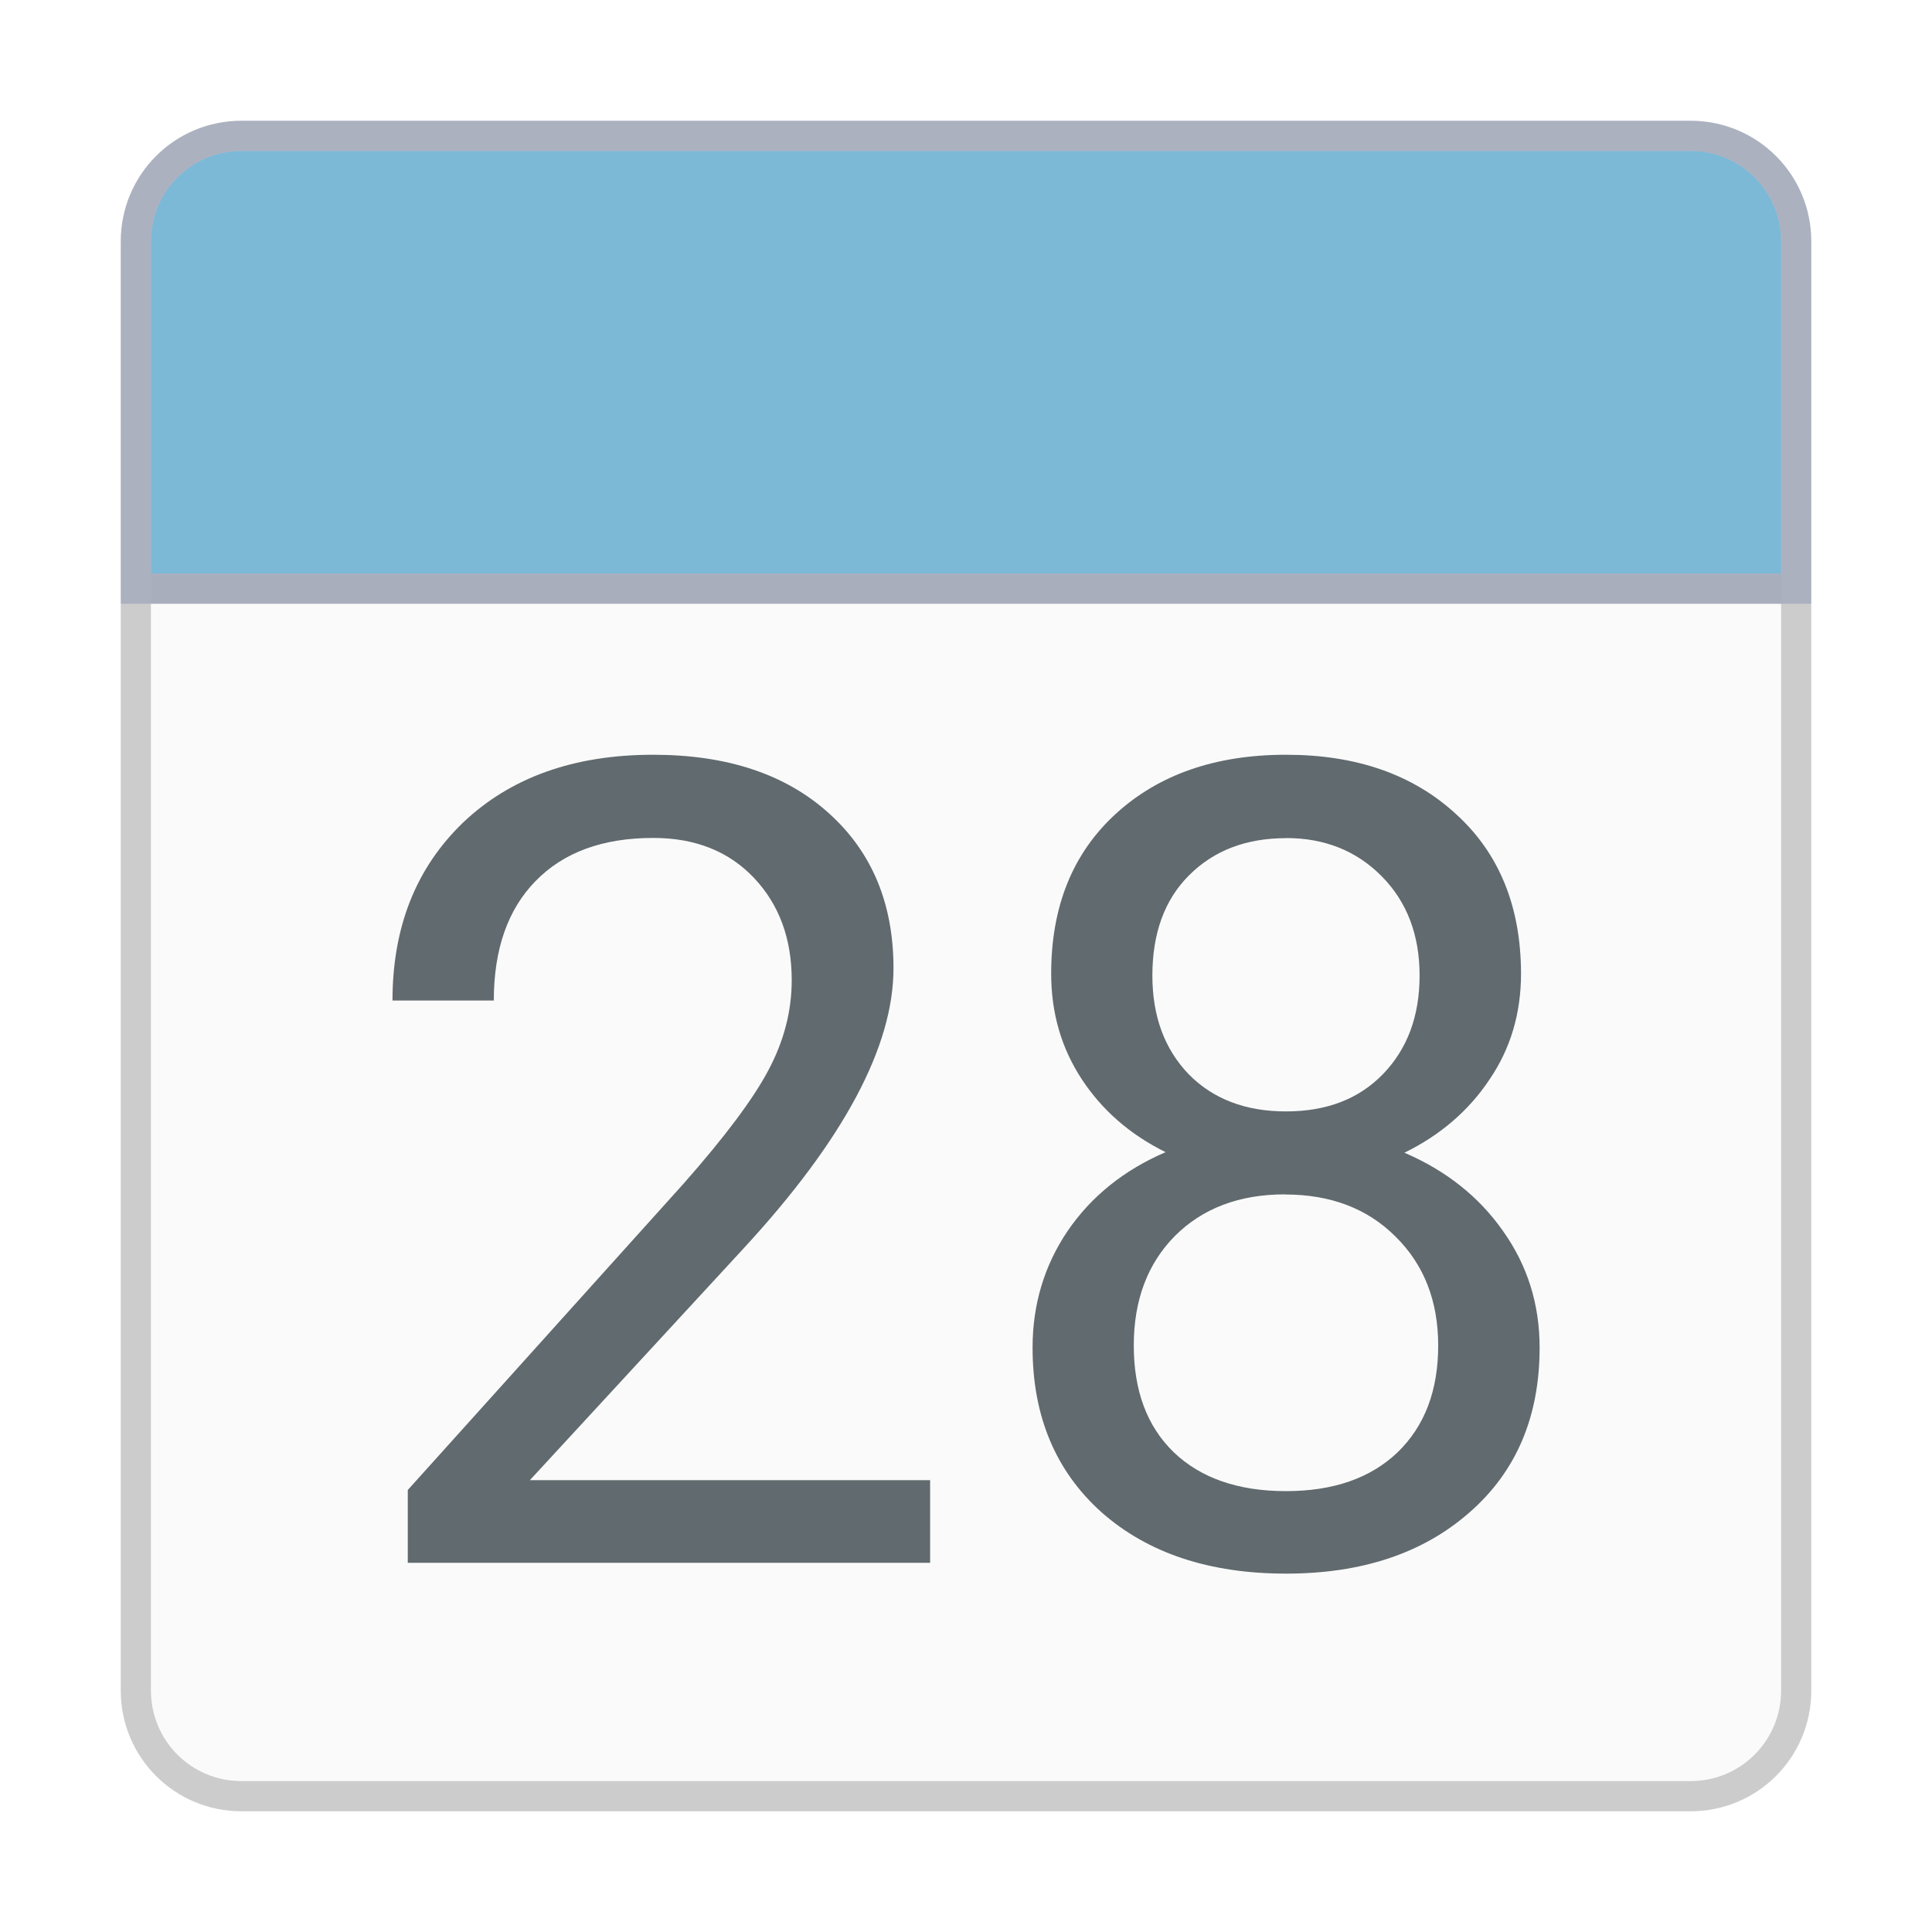
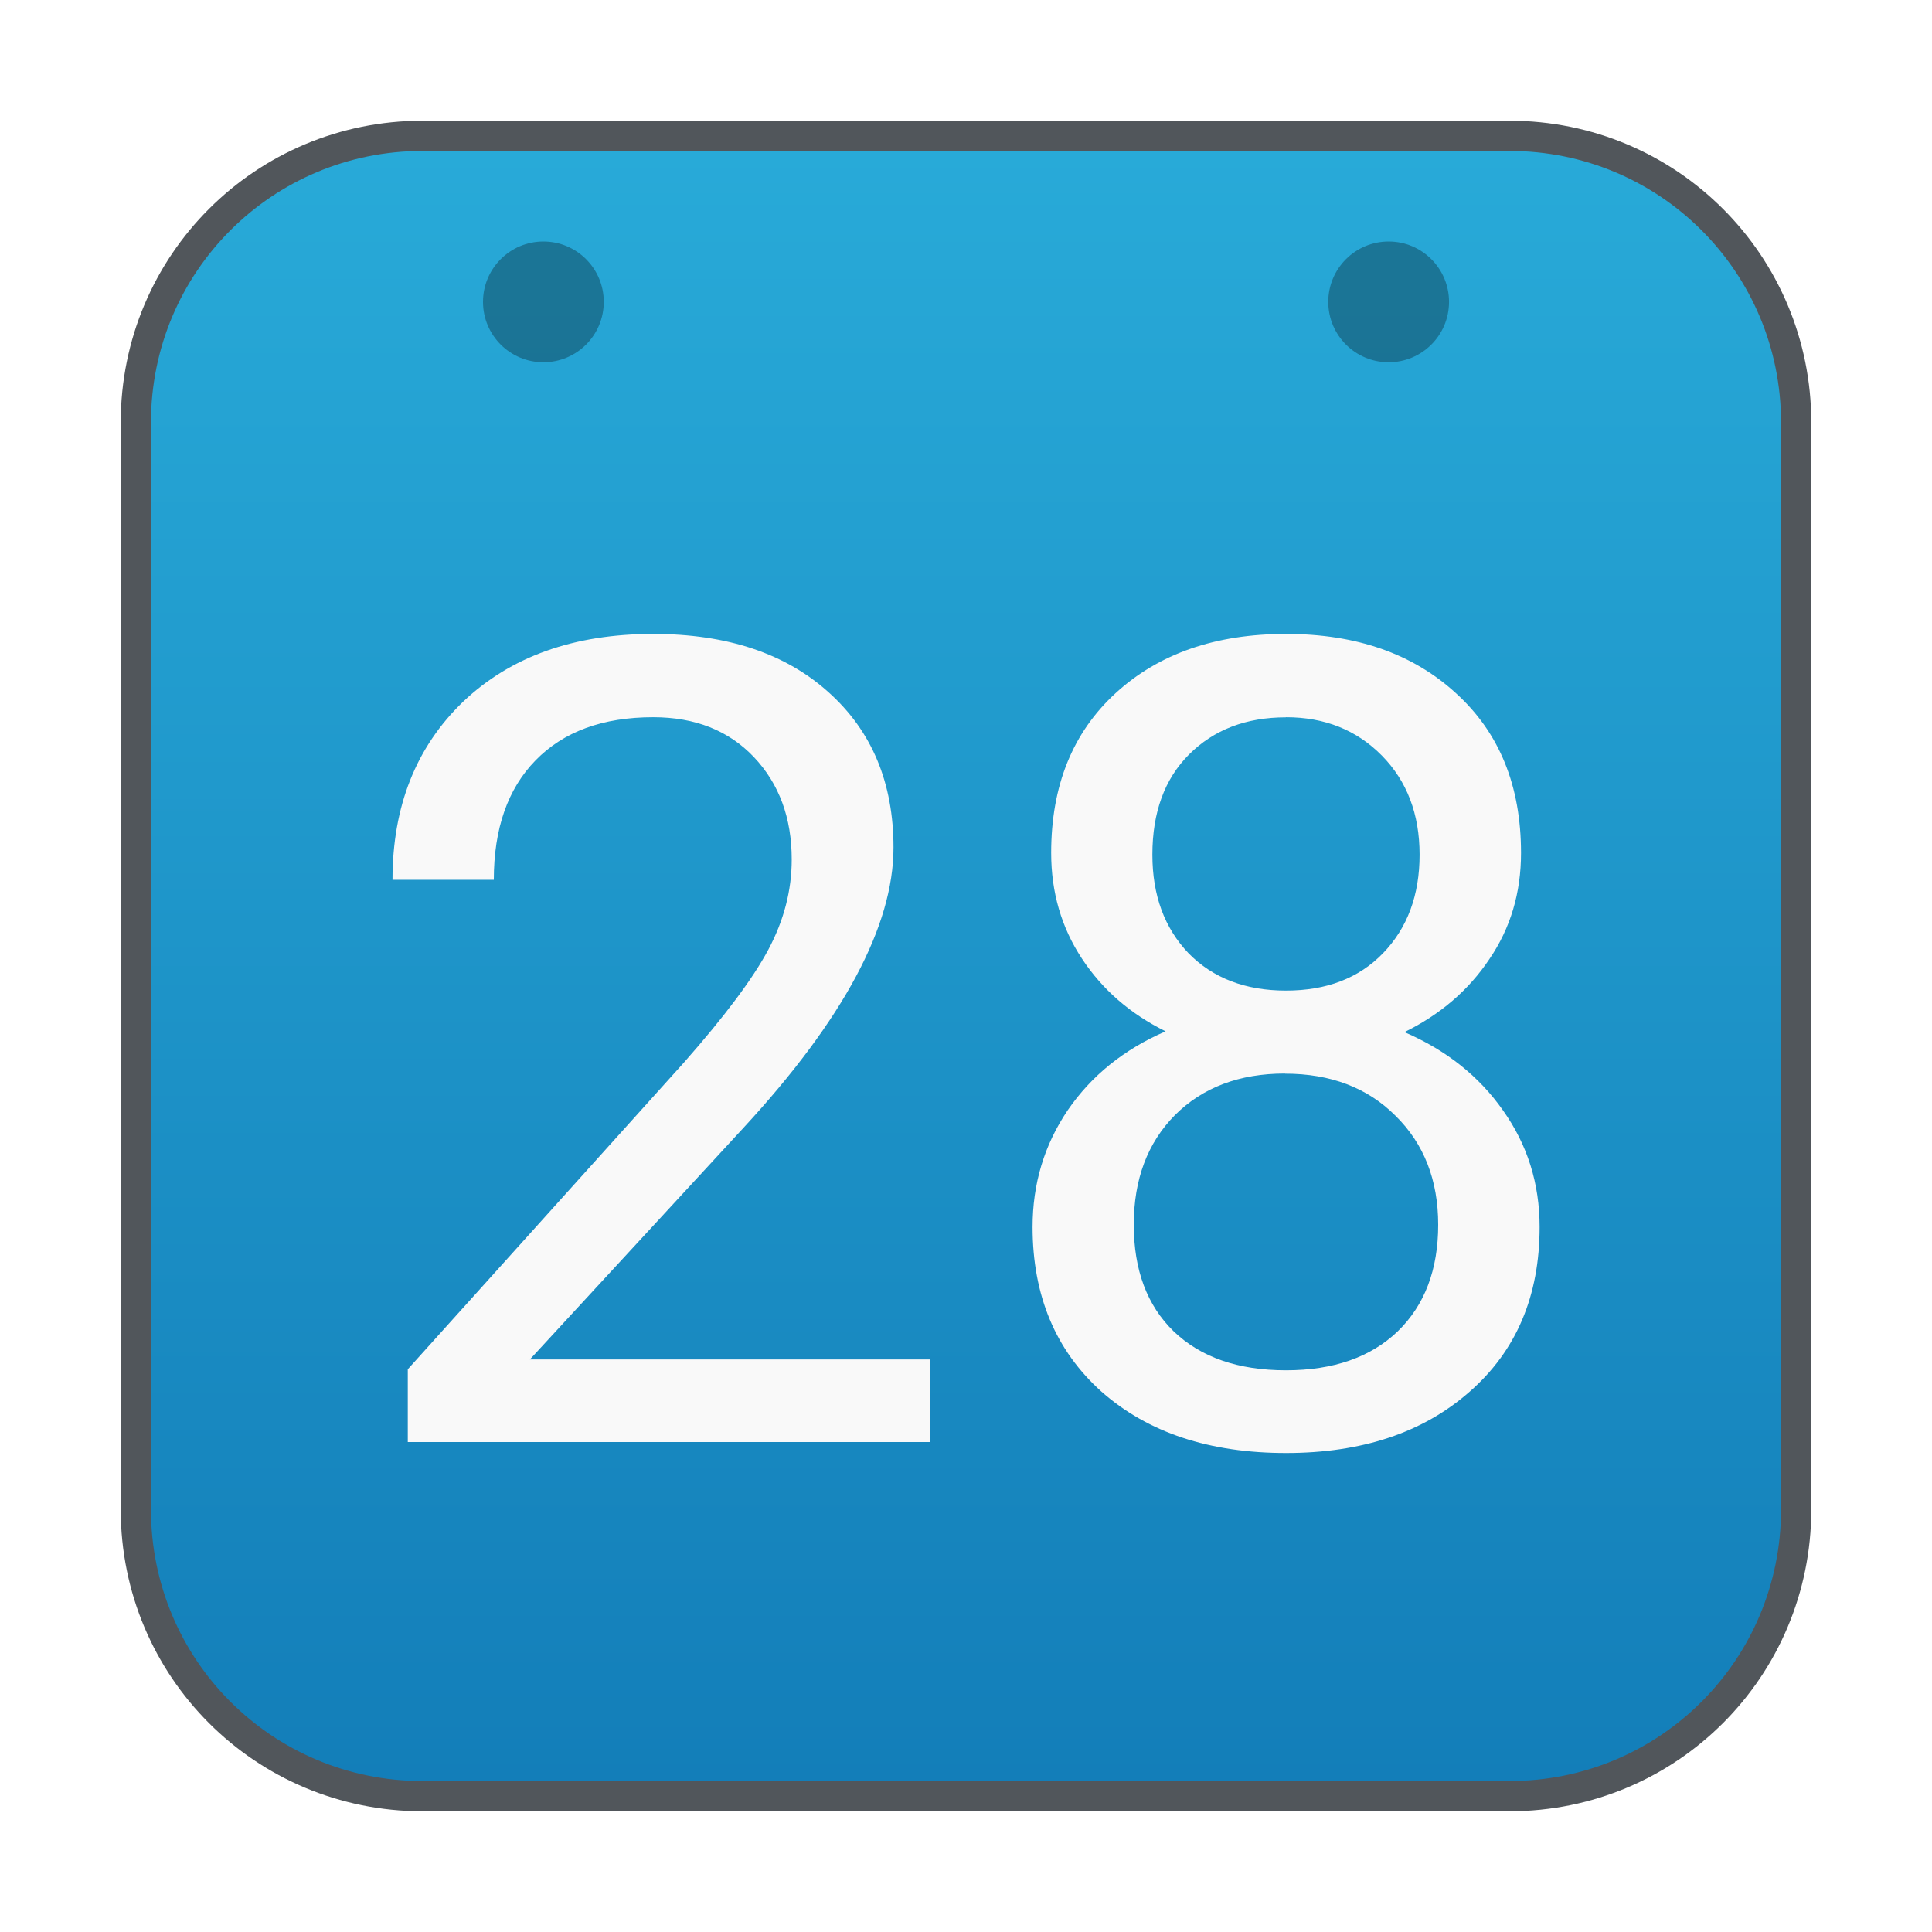
- <svg xmlns="http://www.w3.org/2000/svg" width="64" height="64" viewBox="0 0 16.933 16.933" version="1.1" id="svg5">
-   <defs id="defs2" />
-   <path id="rect1201" style="fill:#fafafa;fill-opacity:1;stroke-width:1;stroke-linejoin:round;stroke-opacity:0.502" d="M 8 5 C 6.338 5 5 6.338 5 8 L 5 56 C 5 57.662 6.338 59 8 59 L 56 59 C 57.662 59 59 57.662 59 56 L 59 8 C 59 6.338 57.662 5 56 5 L 8 5 z " transform="scale(0.2645833)" />
-   <path d="m 5.724,6.615 c -0.694,0 -1.25,0.199 -1.666,0.595 C 3.646,7.607 3.44,8.126 3.44,8.769 h 0.888 c 0,-0.448 0.122,-0.797 0.365,-1.046 0.246,-0.253 0.59,-0.379 1.032,-0.379 0.368,0 0.662,0.117 0.883,0.35 0.221,0.234 0.331,0.532 0.331,0.897 0,0.272 -0.069,0.536 -0.206,0.792 C 6.598,9.637 6.351,9.966 5.993,10.372 l -2.419,2.687 v 0.638 H 8.152 V 12.973 H 4.644 l 1.872,-2.03 C 7.393,9.993 7.831,9.174 7.831,8.486 7.831,7.92 7.642,7.467 7.265,7.128 6.887,6.786 6.374,6.615 5.724,6.615 Z m 5.547,0 c -0.617,0 -1.115,0.173 -1.492,0.518 -0.378,0.346 -0.566,0.813 -0.566,1.401 3e-7,0.346 0.09,0.654 0.269,0.926 0.179,0.272 0.424,0.485 0.734,0.638 -0.365,0.157 -0.651,0.387 -0.859,0.691 -0.205,0.304 -0.307,0.645 -0.307,1.022 0,0.601 0.202,1.083 0.605,1.444 0.406,0.358 0.945,0.537 1.617,0.537 0.665,0 1.201,-0.179 1.608,-0.537 0.41,-0.358 0.614,-0.84 0.614,-1.444 0,-0.381 -0.107,-0.721 -0.321,-1.022 -0.211,-0.301 -0.499,-0.529 -0.864,-0.686 0.314,-0.154 0.562,-0.367 0.744,-0.639 0.186,-0.272 0.278,-0.582 0.278,-0.931 C 13.33,7.946 13.14,7.478 12.759,7.133 12.382,6.787 11.886,6.615 11.272,6.615 Z m 0,0.73 c 0.339,0 0.619,0.112 0.84,0.336 0.221,0.224 0.331,0.514 0.331,0.869 0,0.355 -0.107,0.643 -0.321,0.864 -0.211,0.218 -0.494,0.327 -0.85,0.327 -0.355,0 -0.64,-0.109 -0.854,-0.327 -0.211,-0.221 -0.317,-0.508 -0.317,-0.864 0,-0.371 0.107,-0.664 0.321,-0.878 0.218,-0.218 0.501,-0.326 0.85,-0.326 z m -0.009,3.124 c 0.4,0 0.723,0.123 0.969,0.369 0.25,0.246 0.374,0.565 0.374,0.955 0,0.394 -0.118,0.705 -0.355,0.935 -0.237,0.227 -0.563,0.341 -0.979,0.341 -0.419,0 -0.747,-0.114 -0.984,-0.341 -0.234,-0.227 -0.35,-0.539 -0.35,-0.935 0,-0.397 0.12,-0.717 0.36,-0.96 0.243,-0.243 0.565,-0.365 0.965,-0.365 z" style="font-size:10.583px;line-height:1.25;font-family:Roboto;-inkscape-font-specification:Roboto;fill:#616a6e;fill-opacity:1;stroke-width:0.246" id="path4406" />
-   <path id="rect4603" style="fill:#7bb9d7;fill-opacity:1;stroke-width:0.953;stroke-linejoin:round;stroke-opacity:0.502" d="M 8,5 C 6.338,5 5,6.338 5,8 V 19 H 59 V 8 C 59,6.338 57.662,5 56,5 Z" transform="scale(0.2645833)" />
-   <path id="rect890" style="opacity:0.2;fill:#000000;stroke-width:1;stroke-linejoin:round;stroke-opacity:0.502" d="M 8 4 C 5.784 4 4 5.784 4 8 L 4 56 C 4 58.216 5.784 60 8 60 L 56 60 C 58.216 60 60 58.216 60 56 L 60 8 C 60 5.784 58.216 4 56 4 L 8 4 z M 8 5 L 56 5 C 57.662 5 59 6.338 59 8 L 59 19 L 5 19 L 5 8 C 5 6.338 6.338 5 8 5 z M 5 20 L 59 20 L 59 56 C 59 57.662 57.662 59 56 59 L 8 59 C 6.338 59 5 57.662 5 56 L 5 20 z " transform="scale(0.2645833)" />
-   <path id="rect990" style="opacity:0.2;fill:#2c4592;fill-opacity:1;stroke-width:1;stroke-linejoin:round;stroke-opacity:0.502" d="M 8 4 C 5.784 4 4 5.784 4 8 L 4 20 L 60 20 L 60 8 C 60 5.784 58.216 4 56 4 L 8 4 z M 8 5 L 56 5 C 57.662 5 59 6.338 59 8 L 59 19 L 5 19 L 5 8 C 5 6.338 6.338 5 8 5 z " transform="scale(0.2645833)" />
+ <svg xmlns="http://www.w3.org/2000/svg" xmlns:xlink="http://www.w3.org/1999/xlink" width="64" height="64" viewBox="0 0 16.933 16.933" version="1.1" id="svg5">
+   <defs id="defs2">
+     <linearGradient xlink:href="#linearGradient2373" id="linearGradient2375" x1="9.79" y1="16.933" x2="9.79" y2="4.2529297e-07" gradientUnits="userSpaceOnUse" />
+     <linearGradient id="linearGradient2373">
+       <stop style="stop-color:#117ab6;stop-opacity:1" offset="0" id="stop2369" />
+       <stop style="stop-color:#2aaedb;stop-opacity:1" offset="1" id="stop2371" />
+     </linearGradient>
+   </defs>
+   <path id="rect846" style="fill:#51565b;stroke-width:0.274" d="m 3.704,1.058 c -1.466,0 -2.646,1.18 -2.646,2.646 v 9.525 c 0,1.466 1.18,2.646 2.646,2.646 h 9.525 c 1.466,0 2.646,-1.18 2.646,-2.646 V 3.704 c 0,-1.466 -1.18,-2.646 -2.646,-2.646 z M 4.044,1.587 h 8.845 c 1.361,0 2.457,1.096 2.457,2.457 v 8.845 c 0,1.361 -1.096,2.457 -2.457,2.457 H 4.044 c -1.361,0 -2.457,-1.096 -2.457,-2.457 V 4.044 C 1.587,2.683 2.683,1.587 4.044,1.587 Z" />
+   <path id="rect950" style="fill:url(#linearGradient2375);fill-opacity:1;stroke-width:0.265" d="m 3.704,1.323 h 9.525 c 1.319,0 2.381,1.062 2.381,2.381 v 9.525 c 0,1.319 -1.062,2.381 -2.381,2.381 H 3.704 c -1.319,0 -2.381,-1.062 -2.381,-2.381 V 3.704 c 0,-1.319 1.062,-2.381 2.381,-2.381 z" />
+   <path d="m 5.724,5.556 c -0.694,0 -1.25,0.199 -1.666,0.595 C 3.646,6.548 3.44,7.068 3.44,7.711 h 0.888 c 0,-0.448 0.122,-0.797 0.365,-1.046 0.246,-0.253 0.59,-0.379 1.032,-0.379 0.368,0 0.662,0.117 0.883,0.35 0.221,0.234 0.331,0.532 0.331,0.897 0,0.272 -0.069,0.536 -0.206,0.792 C 6.598,8.578 6.351,8.908 5.993,9.314 l -2.419,2.687 v 0.638 H 8.152 V 11.915 H 4.644 L 6.516,9.885 C 7.393,8.935 7.831,8.116 7.831,7.428 7.831,6.862 7.642,6.409 7.265,6.07 6.887,5.728 6.374,5.556 5.724,5.556 Z m 5.547,0 c -0.617,0 -1.115,0.173 -1.492,0.518 -0.378,0.346 -0.566,0.813 -0.566,1.401 3e-7,0.346 0.09,0.654 0.269,0.926 0.179,0.272 0.424,0.485 0.734,0.638 C 9.851,9.197 9.565,9.428 9.357,9.732 9.152,10.036 9.05,10.376 9.05,10.754 c 0,0.601 0.202,1.083 0.605,1.444 0.406,0.358 0.945,0.537 1.617,0.537 0.665,0 1.201,-0.179 1.608,-0.537 0.41,-0.358 0.614,-0.84 0.614,-1.444 0,-0.381 -0.107,-0.721 -0.321,-1.022 -0.211,-0.301 -0.499,-0.529 -0.864,-0.686 0.314,-0.154 0.562,-0.367 0.744,-0.639 0.186,-0.272 0.278,-0.582 0.278,-0.931 1e-6,-0.589 -0.19,-1.056 -0.571,-1.401 C 12.382,5.729 11.886,5.556 11.272,5.556 Z m 0,0.73 c 0.339,0 0.619,0.112 0.84,0.336 0.221,0.224 0.331,0.514 0.331,0.869 0,0.355 -0.107,0.643 -0.321,0.864 -0.211,0.218 -0.494,0.327 -0.85,0.327 -0.355,0 -0.64,-0.109 -0.854,-0.327 -0.211,-0.221 -0.317,-0.508 -0.317,-0.864 0,-0.371 0.107,-0.664 0.321,-0.878 0.218,-0.218 0.501,-0.326 0.85,-0.326 z m -0.009,3.124 c 0.4,0 0.723,0.123 0.969,0.369 0.25,0.246 0.374,0.565 0.374,0.955 0,0.394 -0.118,0.705 -0.355,0.935 -0.237,0.227 -0.563,0.341 -0.979,0.341 -0.419,0 -0.747,-0.114 -0.984,-0.341 -0.234,-0.227 -0.35,-0.539 -0.35,-0.935 0,-0.397 0.12,-0.717 0.36,-0.96 0.243,-0.243 0.565,-0.365 0.965,-0.365 z" style="font-size:10.583px;line-height:1.25;font-family:Roboto;-inkscape-font-specification:Roboto;fill:#f9f9f9;fill-opacity:1;stroke-width:0.246" id="path4406" />
+   <path id="path1247" style="opacity:0.3;fill:#000000;fill-opacity:1;stroke-width:0.983;stroke-linecap:round;stroke-linejoin:round" d="m 18,8 c -1.105,10e-8 -2,0.895 -2,2 0,1.105 0.895,2 2,2 1.105,0 2,-0.895 2,-2 0,-1.105 -0.895,-2 -2,-2 z m 28,0 c -1.105,10e-8 -2,0.895 -2,2 0,1.105 0.895,2 2,2 1.105,0 2,-0.895 2,-2 0,-1.105 -0.895,-2 -2,-2 z" transform="scale(0.2645833)" />
</svg>
